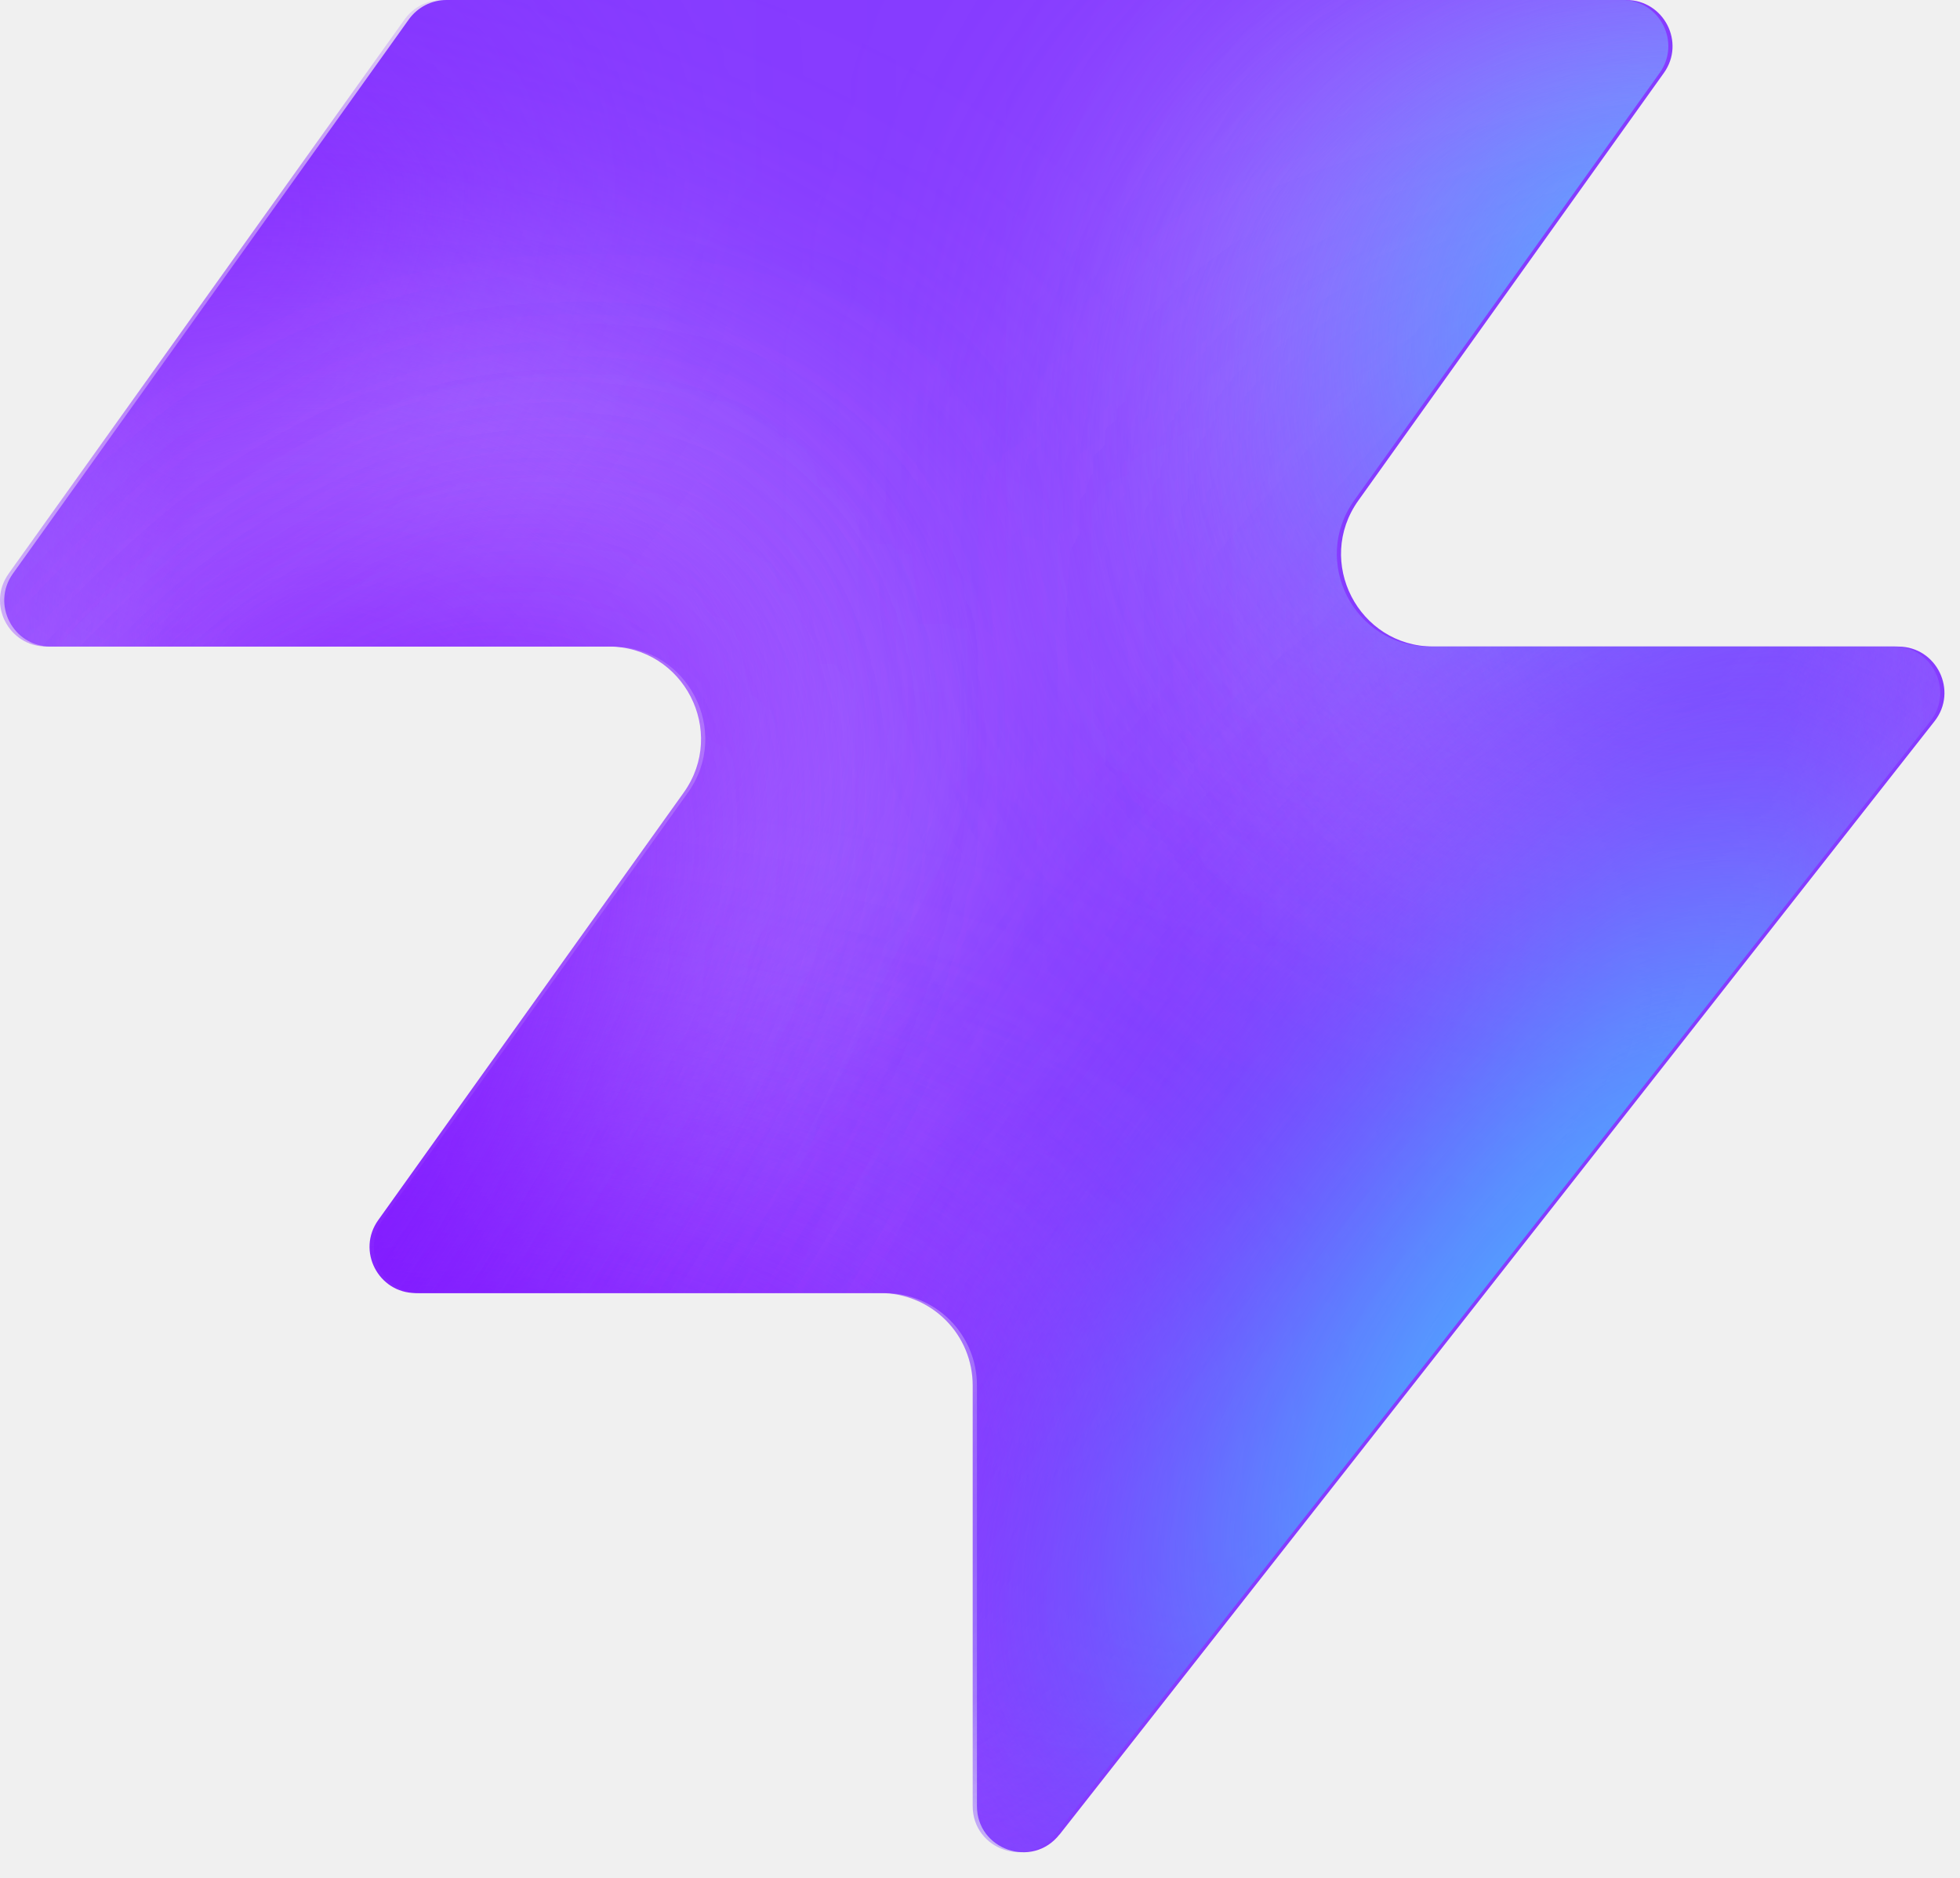
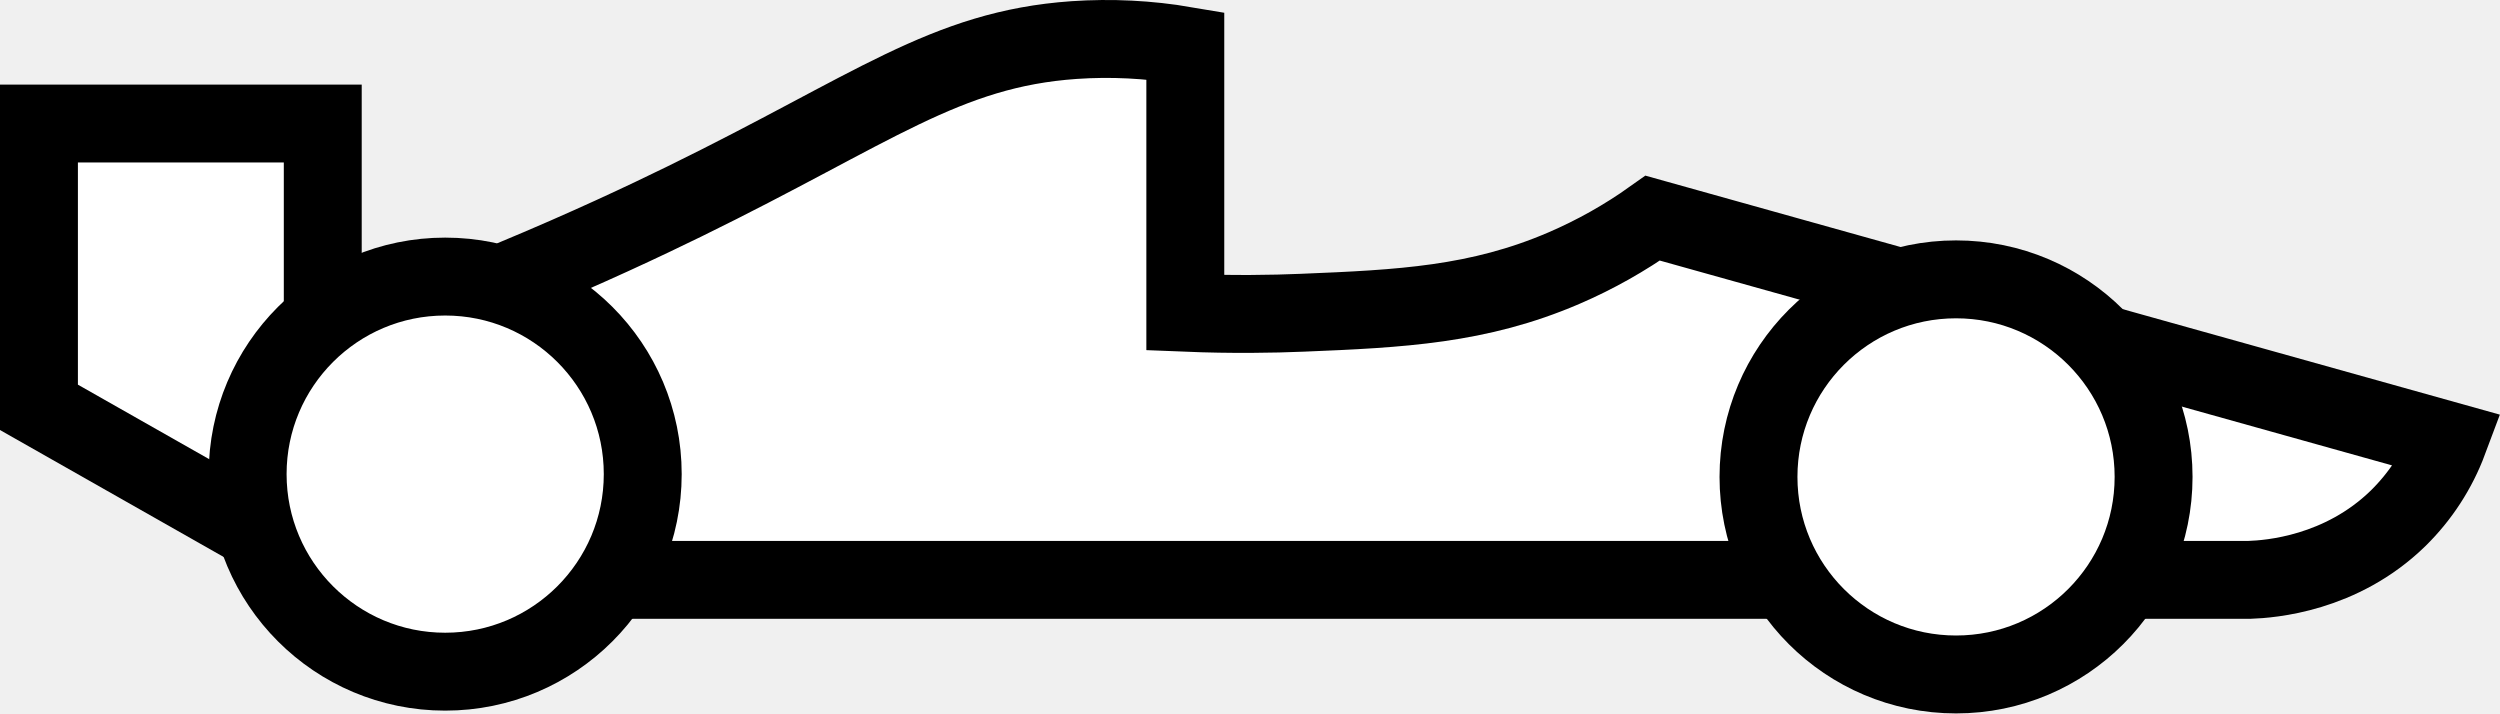
- <svg xmlns="http://www.w3.org/2000/svg" width="48" height="46" fill="none" viewBox="0 0 48 46">
-   <path fill="#863bff" d="M25.946 44.938c-.664.845-2.021.375-2.021-.698V33.937a2.26 2.26 0 0 0-2.262-2.262H10.287c-.92 0-1.456-1.04-.92-1.788l7.48-10.471c1.07-1.497 0-3.578-1.842-3.578H1.237c-.92 0-1.456-1.04-.92-1.788L10.013.474c.214-.297.556-.474.92-.474h28.894c.92 0 1.456 1.04.92 1.788l-7.48 10.471c-1.07 1.498 0 3.579 1.842 3.579h11.377c.943 0 1.473 1.088.89 1.83L25.947 44.94z" style="fill:#863bff;fill:color(display-p3 .525 .23 1);fill-opacity:1" />
-   <mask id="a" width="48" height="46" x="0" y="0" maskUnits="userSpaceOnUse" style="mask-type:alpha">
-     <path fill="#000" d="M25.842 44.938c-.664.844-2.021.375-2.021-.698V33.937a2.26 2.26 0 0 0-2.262-2.262H10.183c-.92 0-1.456-1.04-.92-1.788l7.48-10.471c1.07-1.498 0-3.579-1.842-3.579H1.133c-.92 0-1.456-1.04-.92-1.787L9.91.473c.214-.297.556-.474.92-.474h28.894c.92 0 1.456 1.04.92 1.788l-7.48 10.471c-1.07 1.498 0 3.578 1.842 3.578h11.377c.943 0 1.473 1.088.89 1.832L25.843 44.94z" style="fill:#000;fill-opacity:1" />
-   </mask>
-   <g mask="url(#a)">
-     <g filter="url(#b)">
-       <ellipse cx="5.508" cy="14.704" fill="#ede6ff" rx="5.508" ry="14.704" style="fill:#ede6ff;fill:color(display-p3 .927 .903 1);fill-opacity:1" transform="matrix(.00324 1 1 -.00324 -4.47 31.516)" />
-     </g>
-     <g filter="url(#c)">
-       <ellipse cx="10.399" cy="29.851" fill="#ede6ff" rx="10.399" ry="29.851" style="fill:#ede6ff;fill:color(display-p3 .927 .903 1);fill-opacity:1" transform="matrix(.00324 1 1 -.00324 -39.328 7.883)" />
-     </g>
-     <g filter="url(#d)">
-       <ellipse cx="5.508" cy="30.487" fill="#7e14ff" rx="5.508" ry="30.487" style="fill:#7e14ff;fill:color(display-p3 .492 .077 1);fill-opacity:1" transform="rotate(89.814 -25.913 -14.639)scale(1 -1)" />
-     </g>
-     <g filter="url(#e)">
-       <ellipse cx="5.508" cy="30.599" fill="#7e14ff" rx="5.508" ry="30.599" style="fill:#7e14ff;fill:color(display-p3 .492 .077 1);fill-opacity:1" transform="rotate(89.814 -32.644 -3.334)scale(1 -1)" />
-     </g>
-     <g filter="url(#f)">
-       <ellipse cx="5.508" cy="30.599" fill="#7e14ff" rx="5.508" ry="30.599" style="fill:#7e14ff;fill:color(display-p3 .492 .077 1);fill-opacity:1" transform="matrix(.00324 1 1 -.00324 -34.34 30.47)" />
-     </g>
-     <g filter="url(#g)">
-       <ellipse cx="14.072" cy="22.078" fill="#ede6ff" rx="14.072" ry="22.078" style="fill:#ede6ff;fill:color(display-p3 .927 .903 1);fill-opacity:1" transform="rotate(93.35 24.506 48.493)scale(-1 1)" />
-     </g>
-     <g filter="url(#h)">
-       <ellipse cx="3.47" cy="21.501" fill="#7e14ff" rx="3.47" ry="21.501" style="fill:#7e14ff;fill:color(display-p3 .492 .077 1);fill-opacity:1" transform="rotate(89.009 28.708 47.59)scale(-1 1)" />
-     </g>
-     <g filter="url(#i)">
-       <ellipse cx="3.47" cy="21.501" fill="#7e14ff" rx="3.47" ry="21.501" style="fill:#7e14ff;fill:color(display-p3 .492 .077 1);fill-opacity:1" transform="rotate(89.009 28.708 47.59)scale(-1 1)" />
-     </g>
-     <g filter="url(#j)">
-       <ellipse cx=".387" cy="8.972" fill="#7e14ff" rx="4.407" ry="29.108" style="fill:#7e14ff;fill:color(display-p3 .492 .077 1);fill-opacity:1" transform="rotate(39.51 .387 8.972)" />
-     </g>
-     <g filter="url(#k)">
-       <ellipse cx="47.523" cy="-6.092" fill="#7e14ff" rx="4.407" ry="29.108" style="fill:#7e14ff;fill:color(display-p3 .492 .077 1);fill-opacity:1" transform="rotate(37.892 47.523 -6.092)" />
-     </g>
-     <g filter="url(#l)">
-       <ellipse cx="41.412" cy="6.333" fill="#47bfff" rx="5.971" ry="9.665" style="fill:#47bfff;fill:color(display-p3 .28 .748 1);fill-opacity:1" transform="rotate(37.892 41.412 6.333)" />
-     </g>
-     <g filter="url(#m)">
-       <ellipse cx="-1.879" cy="38.332" fill="#7e14ff" rx="4.407" ry="29.108" style="fill:#7e14ff;fill:color(display-p3 .492 .077 1);fill-opacity:1" transform="rotate(37.892 -1.88 38.332)" />
-     </g>
-     <g filter="url(#n)">
-       <ellipse cx="-1.879" cy="38.332" fill="#7e14ff" rx="4.407" ry="29.108" style="fill:#7e14ff;fill:color(display-p3 .492 .077 1);fill-opacity:1" transform="rotate(37.892 -1.88 38.332)" />
-     </g>
-     <g filter="url(#o)">
-       <ellipse cx="35.651" cy="29.907" fill="#7e14ff" rx="4.407" ry="29.108" style="fill:#7e14ff;fill:color(display-p3 .492 .077 1);fill-opacity:1" transform="rotate(37.892 35.651 29.907)" />
-     </g>
-     <g filter="url(#p)">
-       <ellipse cx="38.418" cy="32.4" fill="#47bfff" rx="5.971" ry="15.297" style="fill:#47bfff;fill:color(display-p3 .28 .748 1);fill-opacity:1" transform="rotate(37.892 38.418 32.4)" />
+ <svg xmlns="http://www.w3.org/2000/svg" viewBox="0 0 449.25 128.2">
+   <defs>
+     <style>.cls-1{fill:#fff;stroke:#000;stroke-miterlimit:10;stroke-width:14px;}</style>
+   </defs>
+   <g id="Ebene_2" data-name="Ebene 2">
+     <g id="Ebene_2-2" data-name="Ebene 2">
+       <path class="cls-1" d="M44,94.2,7,73.2v-51H58v34" />
+       <path class="cls-1" d="M92,50.2c13.51-5.61,24.16-10.65,31-14,34-16.64,46.87-27.38,70-29a84.51,84.51,0,0,1,20,1v48c8.56.35,15.73.22,21,0,17.73-.72,31.69-1.42,47-8a86.41,86.41,0,0,0,16-9l143,40a38.32,38.32,0,0,1-9.06,13.94c-10.26,10-23,10.93-26.69,11.06H110.54" />
+       <circle class="cls-1" cx="351.5" cy="85.7" r="35.5" />
+       <circle class="cls-1" cx="80" cy="85.2" r="35.5" />
    </g>
  </g>
-   <defs>
-     <filter id="b" width="60.045" height="41.654" x="-19.77" y="16.149" color-interpolation-filters="sRGB" filterUnits="userSpaceOnUse">
-       <feFlood flood-opacity="0" result="BackgroundImageFix" />
-       <feBlend in="SourceGraphic" in2="BackgroundImageFix" result="shape" />
-       <feGaussianBlur result="effect1_foregroundBlur_2002_17158" stdDeviation="7.659" />
-     </filter>
-     <filter id="c" width="90.34" height="51.437" x="-54.613" y="-7.533" color-interpolation-filters="sRGB" filterUnits="userSpaceOnUse">
-       <feFlood flood-opacity="0" result="BackgroundImageFix" />
-       <feBlend in="SourceGraphic" in2="BackgroundImageFix" result="shape" />
-       <feGaussianBlur result="effect1_foregroundBlur_2002_17158" stdDeviation="7.659" />
-     </filter>
-     <filter id="d" width="79.355" height="29.4" x="-49.64" y="2.03" color-interpolation-filters="sRGB" filterUnits="userSpaceOnUse">
-       <feFlood flood-opacity="0" result="BackgroundImageFix" />
-       <feBlend in="SourceGraphic" in2="BackgroundImageFix" result="shape" />
-       <feGaussianBlur result="effect1_foregroundBlur_2002_17158" stdDeviation="4.596" />
-     </filter>
-     <filter id="e" width="79.579" height="29.4" x="-45.045" y="20.029" color-interpolation-filters="sRGB" filterUnits="userSpaceOnUse">
-       <feFlood flood-opacity="0" result="BackgroundImageFix" />
-       <feBlend in="SourceGraphic" in2="BackgroundImageFix" result="shape" />
-       <feGaussianBlur result="effect1_foregroundBlur_2002_17158" stdDeviation="4.596" />
-     </filter>
-     <filter id="f" width="79.579" height="29.4" x="-43.513" y="21.178" color-interpolation-filters="sRGB" filterUnits="userSpaceOnUse">
-       <feFlood flood-opacity="0" result="BackgroundImageFix" />
-       <feBlend in="SourceGraphic" in2="BackgroundImageFix" result="shape" />
-       <feGaussianBlur result="effect1_foregroundBlur_2002_17158" stdDeviation="4.596" />
-     </filter>
-     <filter id="g" width="74.749" height="58.852" x="15.756" y="-17.901" color-interpolation-filters="sRGB" filterUnits="userSpaceOnUse">
-       <feFlood flood-opacity="0" result="BackgroundImageFix" />
-       <feBlend in="SourceGraphic" in2="BackgroundImageFix" result="shape" />
-       <feGaussianBlur result="effect1_foregroundBlur_2002_17158" stdDeviation="7.659" />
-     </filter>
-     <filter id="h" width="61.377" height="25.362" x="23.548" y="2.284" color-interpolation-filters="sRGB" filterUnits="userSpaceOnUse">
-       <feFlood flood-opacity="0" result="BackgroundImageFix" />
-       <feBlend in="SourceGraphic" in2="BackgroundImageFix" result="shape" />
-       <feGaussianBlur result="effect1_foregroundBlur_2002_17158" stdDeviation="4.596" />
-     </filter>
-     <filter id="i" width="61.377" height="25.362" x="23.548" y="2.284" color-interpolation-filters="sRGB" filterUnits="userSpaceOnUse">
-       <feFlood flood-opacity="0" result="BackgroundImageFix" />
-       <feBlend in="SourceGraphic" in2="BackgroundImageFix" result="shape" />
-       <feGaussianBlur result="effect1_foregroundBlur_2002_17158" stdDeviation="4.596" />
-     </filter>
-     <filter id="j" width="56.045" height="63.649" x="-27.636" y="-22.853" color-interpolation-filters="sRGB" filterUnits="userSpaceOnUse">
-       <feFlood flood-opacity="0" result="BackgroundImageFix" />
-       <feBlend in="SourceGraphic" in2="BackgroundImageFix" result="shape" />
-       <feGaussianBlur result="effect1_foregroundBlur_2002_17158" stdDeviation="4.596" />
-     </filter>
-     <filter id="k" width="54.814" height="64.646" x="20.116" y="-38.415" color-interpolation-filters="sRGB" filterUnits="userSpaceOnUse">
-       <feFlood flood-opacity="0" result="BackgroundImageFix" />
-       <feBlend in="SourceGraphic" in2="BackgroundImageFix" result="shape" />
-       <feGaussianBlur result="effect1_foregroundBlur_2002_17158" stdDeviation="4.596" />
-     </filter>
-     <filter id="l" width="33.541" height="35.313" x="24.641" y="-11.323" color-interpolation-filters="sRGB" filterUnits="userSpaceOnUse">
-       <feFlood flood-opacity="0" result="BackgroundImageFix" />
-       <feBlend in="SourceGraphic" in2="BackgroundImageFix" result="shape" />
-       <feGaussianBlur result="effect1_foregroundBlur_2002_17158" stdDeviation="4.596" />
-     </filter>
-     <filter id="m" width="54.814" height="64.646" x="-29.286" y="6.009" color-interpolation-filters="sRGB" filterUnits="userSpaceOnUse">
-       <feFlood flood-opacity="0" result="BackgroundImageFix" />
-       <feBlend in="SourceGraphic" in2="BackgroundImageFix" result="shape" />
-       <feGaussianBlur result="effect1_foregroundBlur_2002_17158" stdDeviation="4.596" />
-     </filter>
-     <filter id="n" width="54.814" height="64.646" x="-29.286" y="6.009" color-interpolation-filters="sRGB" filterUnits="userSpaceOnUse">
-       <feFlood flood-opacity="0" result="BackgroundImageFix" />
-       <feBlend in="SourceGraphic" in2="BackgroundImageFix" result="shape" />
-       <feGaussianBlur result="effect1_foregroundBlur_2002_17158" stdDeviation="4.596" />
-     </filter>
-     <filter id="o" width="54.814" height="64.646" x="8.244" y="-2.416" color-interpolation-filters="sRGB" filterUnits="userSpaceOnUse">
-       <feFlood flood-opacity="0" result="BackgroundImageFix" />
-       <feBlend in="SourceGraphic" in2="BackgroundImageFix" result="shape" />
-       <feGaussianBlur result="effect1_foregroundBlur_2002_17158" stdDeviation="4.596" />
-     </filter>
-     <filter id="p" width="39.409" height="43.623" x="18.713" y="10.588" color-interpolation-filters="sRGB" filterUnits="userSpaceOnUse">
-       <feFlood flood-opacity="0" result="BackgroundImageFix" />
-       <feBlend in="SourceGraphic" in2="BackgroundImageFix" result="shape" />
-       <feGaussianBlur result="effect1_foregroundBlur_2002_17158" stdDeviation="4.596" />
-     </filter>
-   </defs>
</svg>
